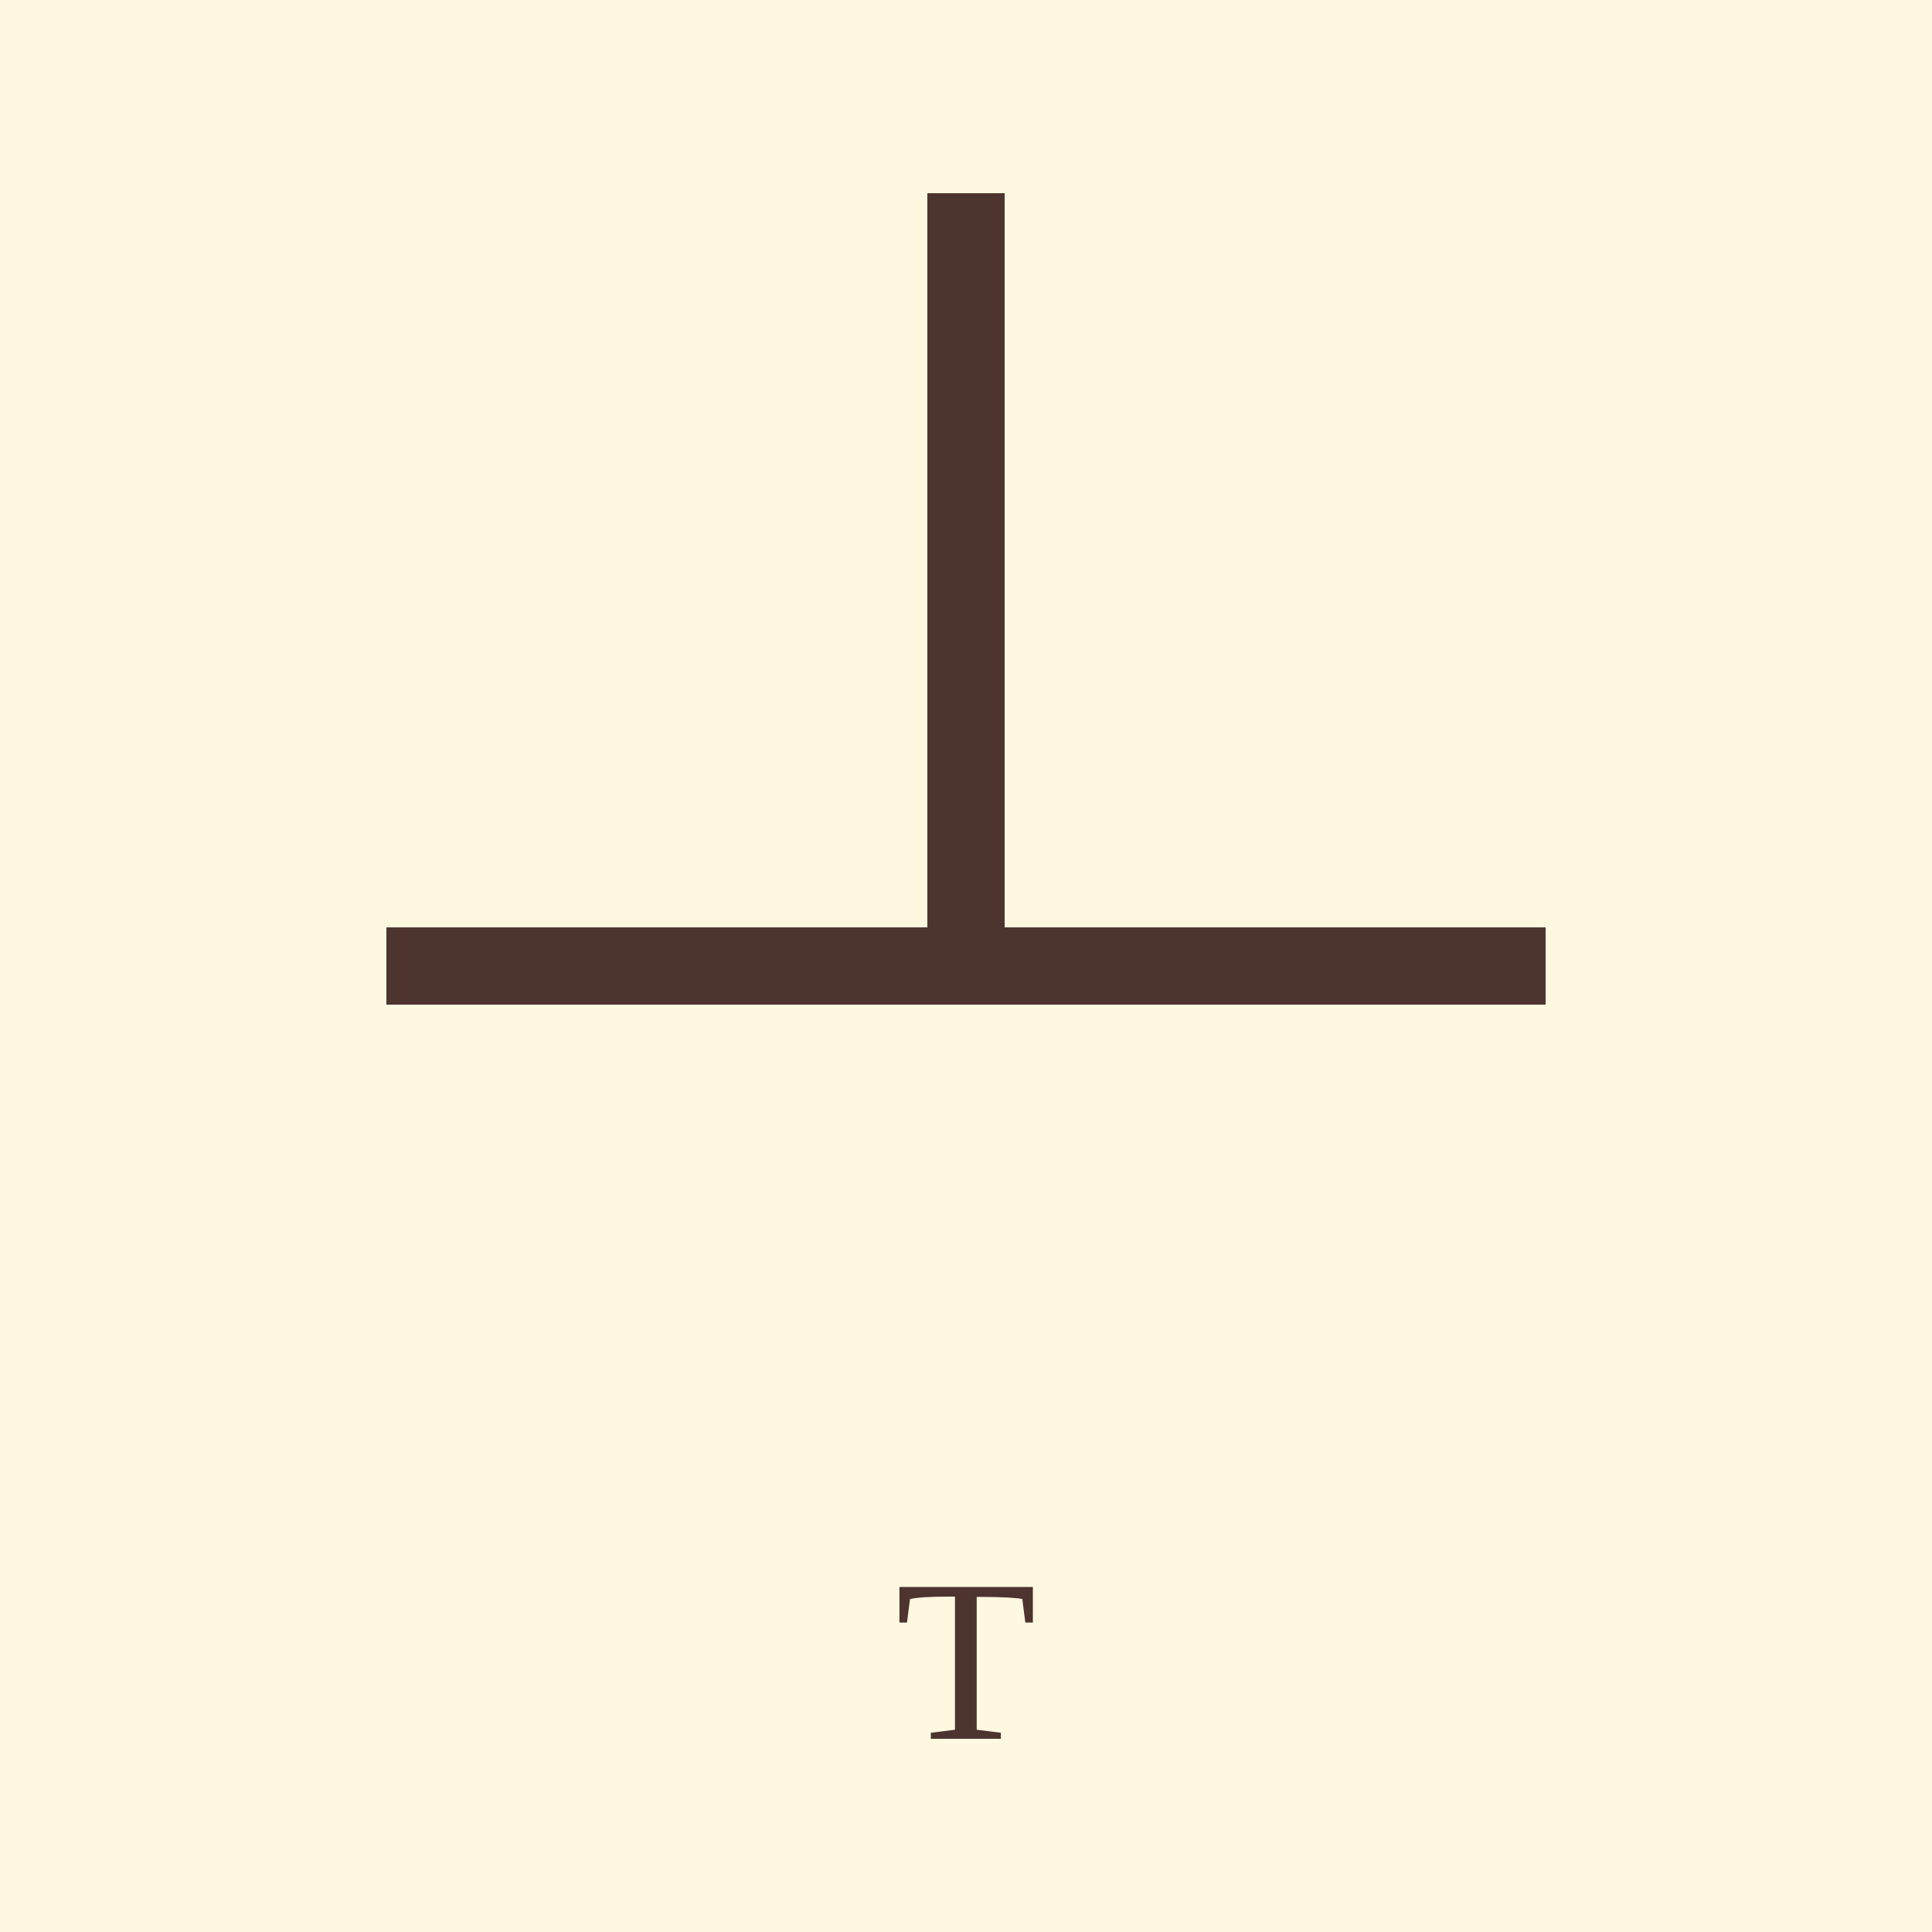
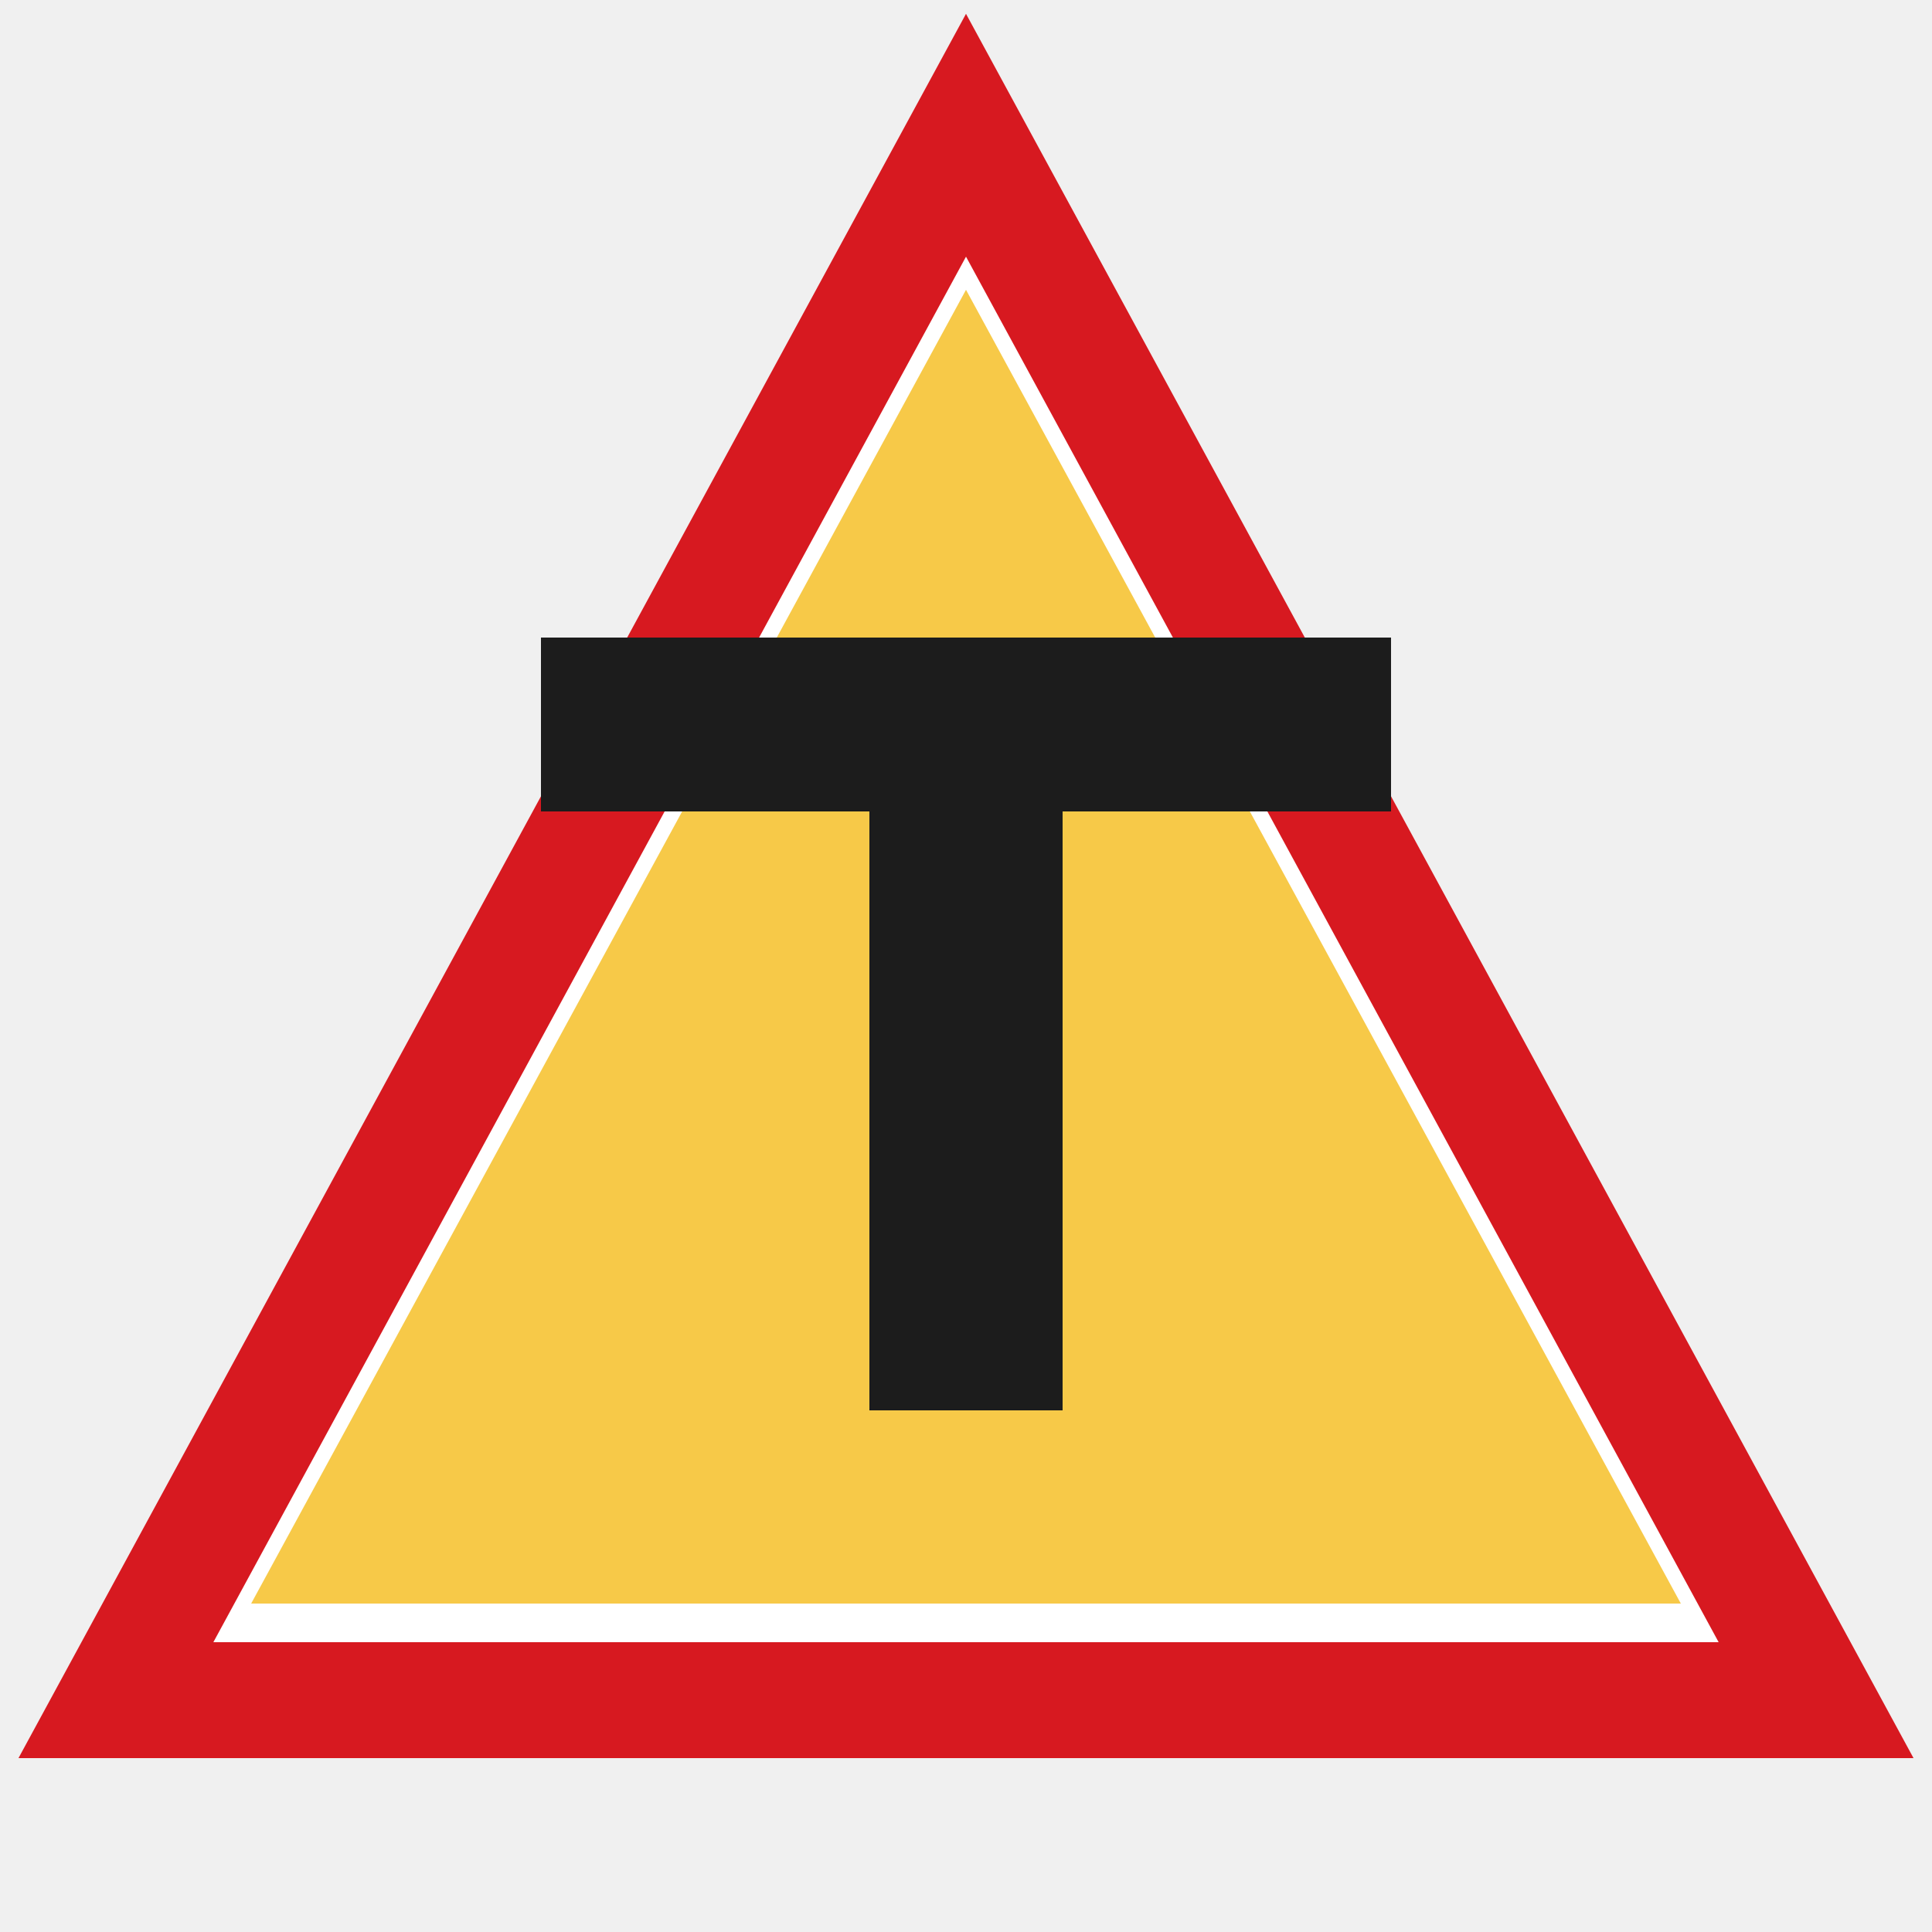
- <svg xmlns="http://www.w3.org/2000/svg" viewBox="0 0 100 100">
-   <rect width="100" height="100" fill="#fff8e1" />
-   <line x1="50" y1="10" x2="50" y2="50" stroke="#4e342e" stroke-width="4" />
-   <line x1="50" y1="50" x2="20" y2="50" stroke="#4e342e" stroke-width="4" />
-   <line x1="50" y1="50" x2="80" y2="50" stroke="#4e342e" stroke-width="4" />
-   <text x="50" y="90" text-anchor="middle" font-size="12" fill="#4e342e">T</text>
+ <svg xmlns="http://www.w3.org/2000/svg" viewBox="0 0 100 100" role="img" aria-labelledby="title">
+   <path d="M50 7 94 88H6Z" fill="#fff" stroke="#d71920" stroke-width="6" />
+   <path d="M50 15 87 83H13Z" fill="#f7c948" />
+   <path d="M28 33h44v9H55v31H45V42H28z" fill="#1c1c1c" />
</svg>
